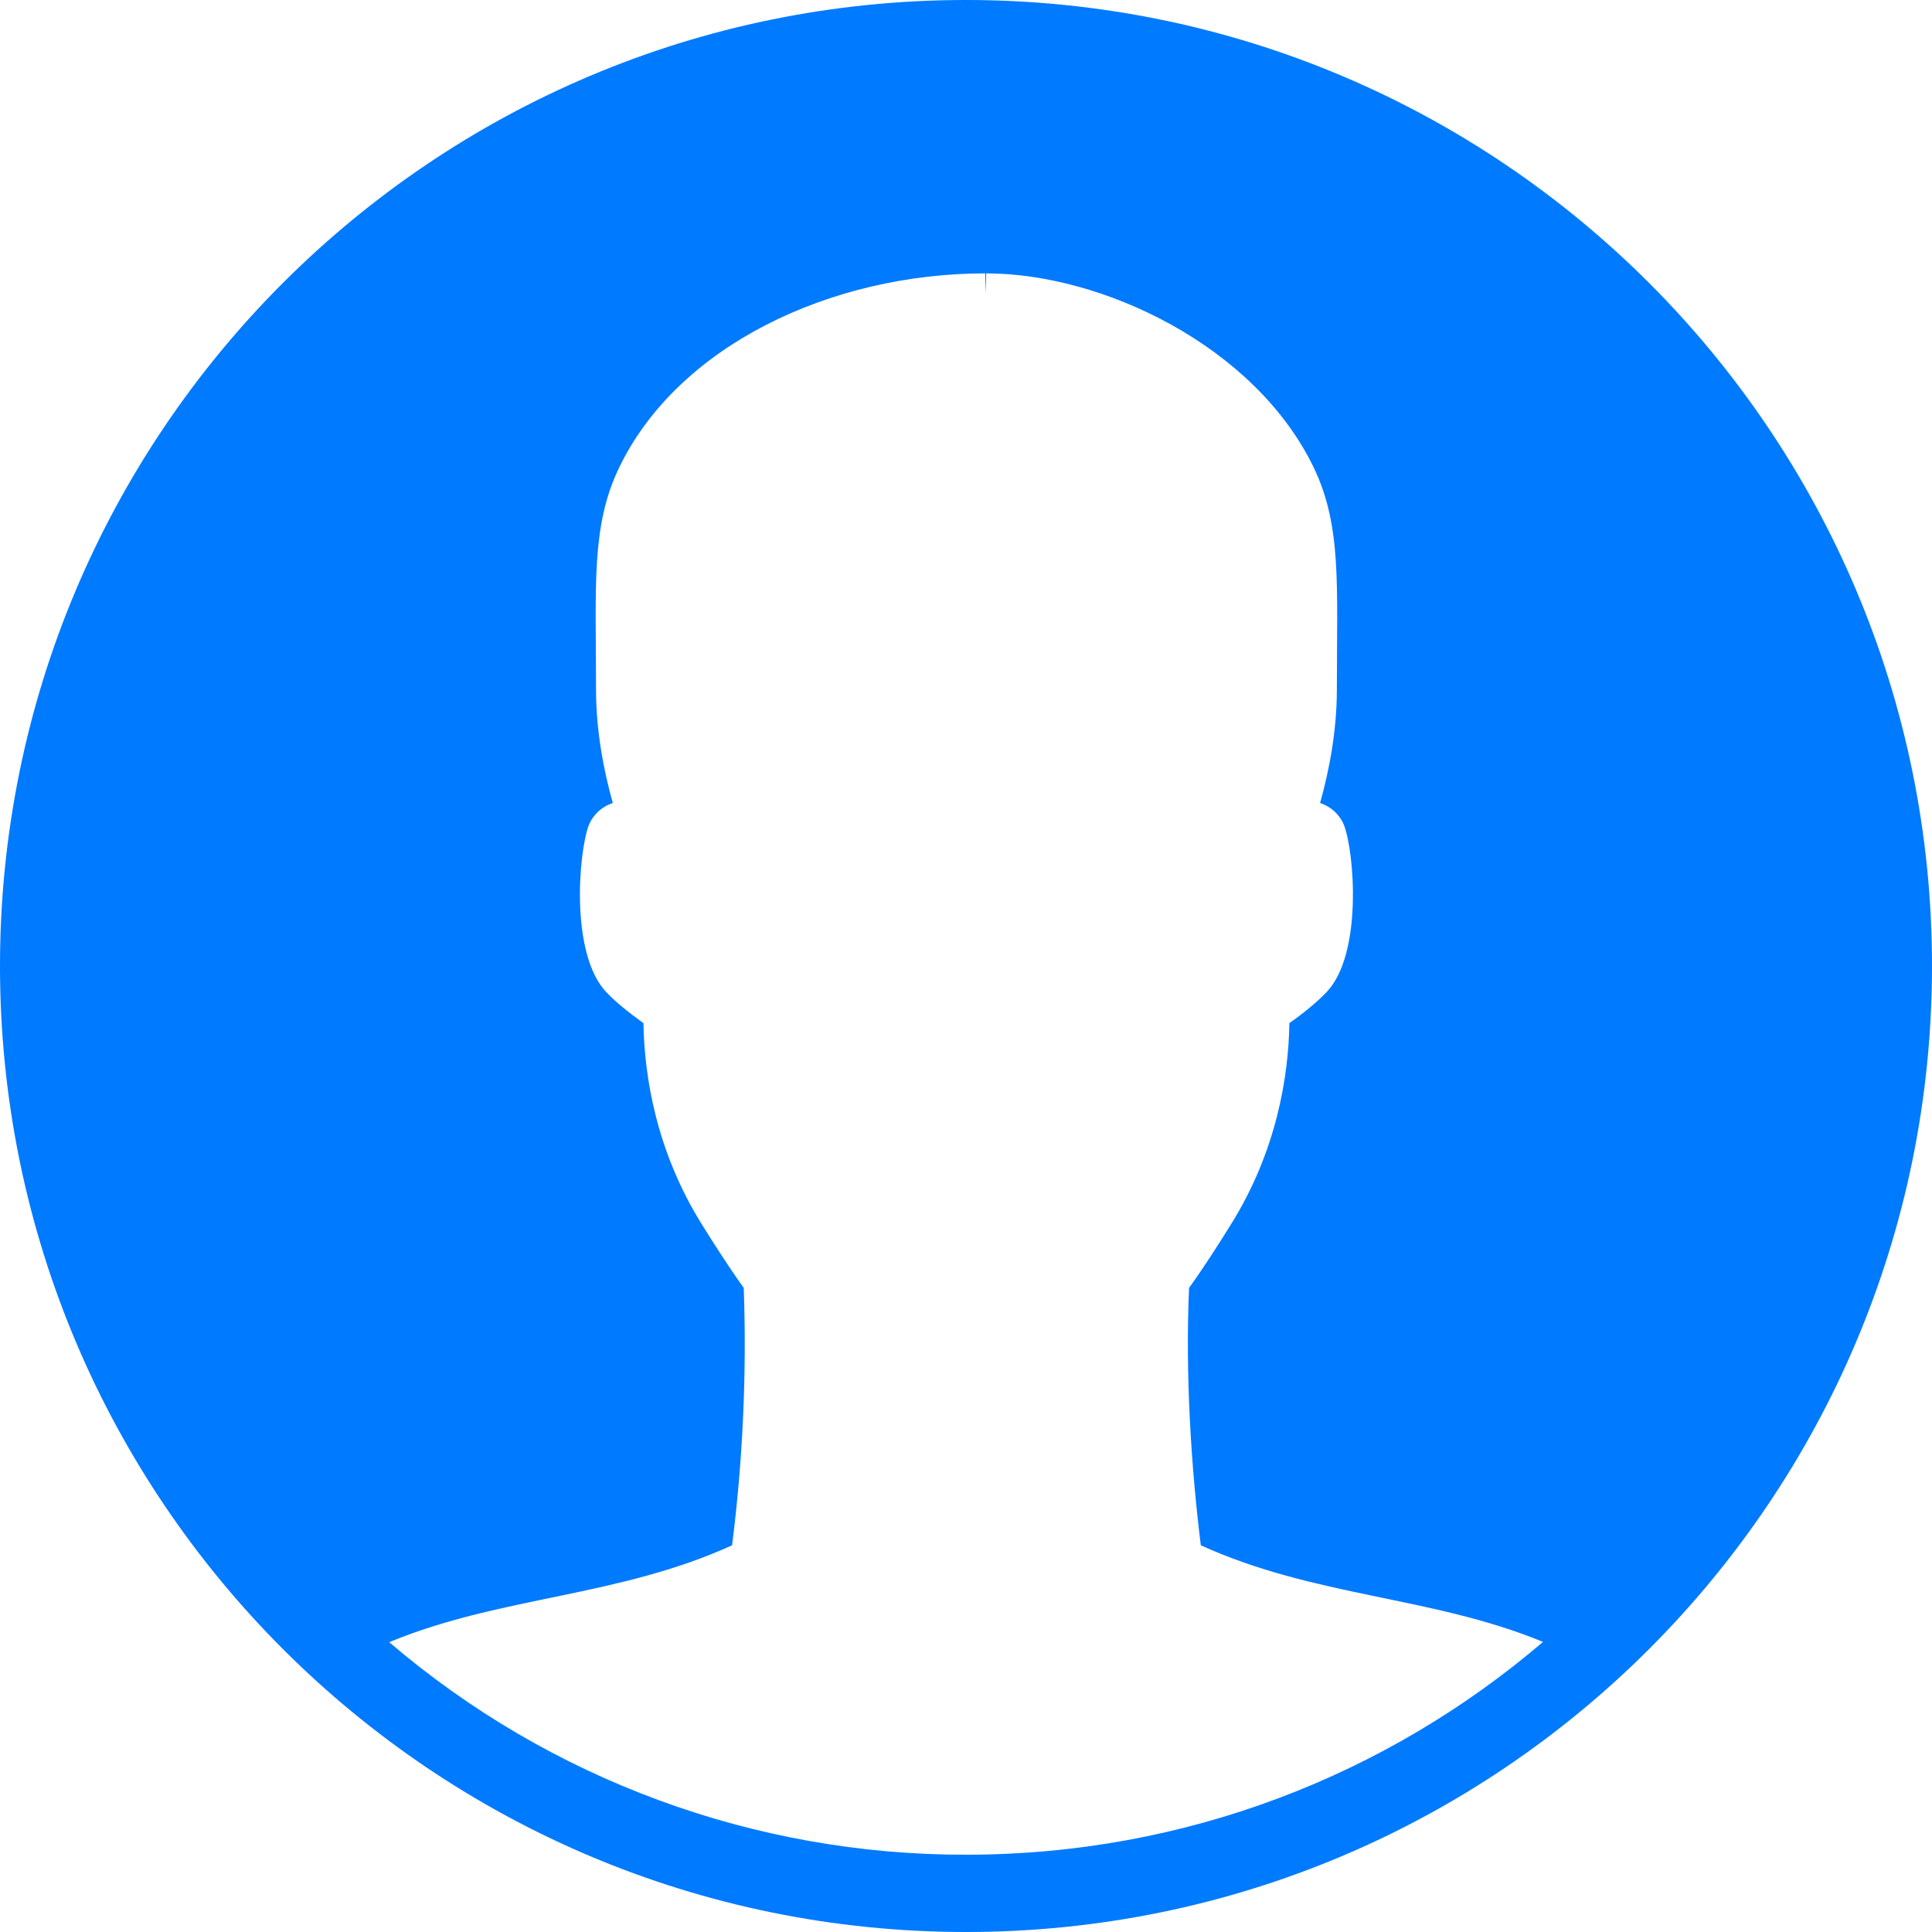
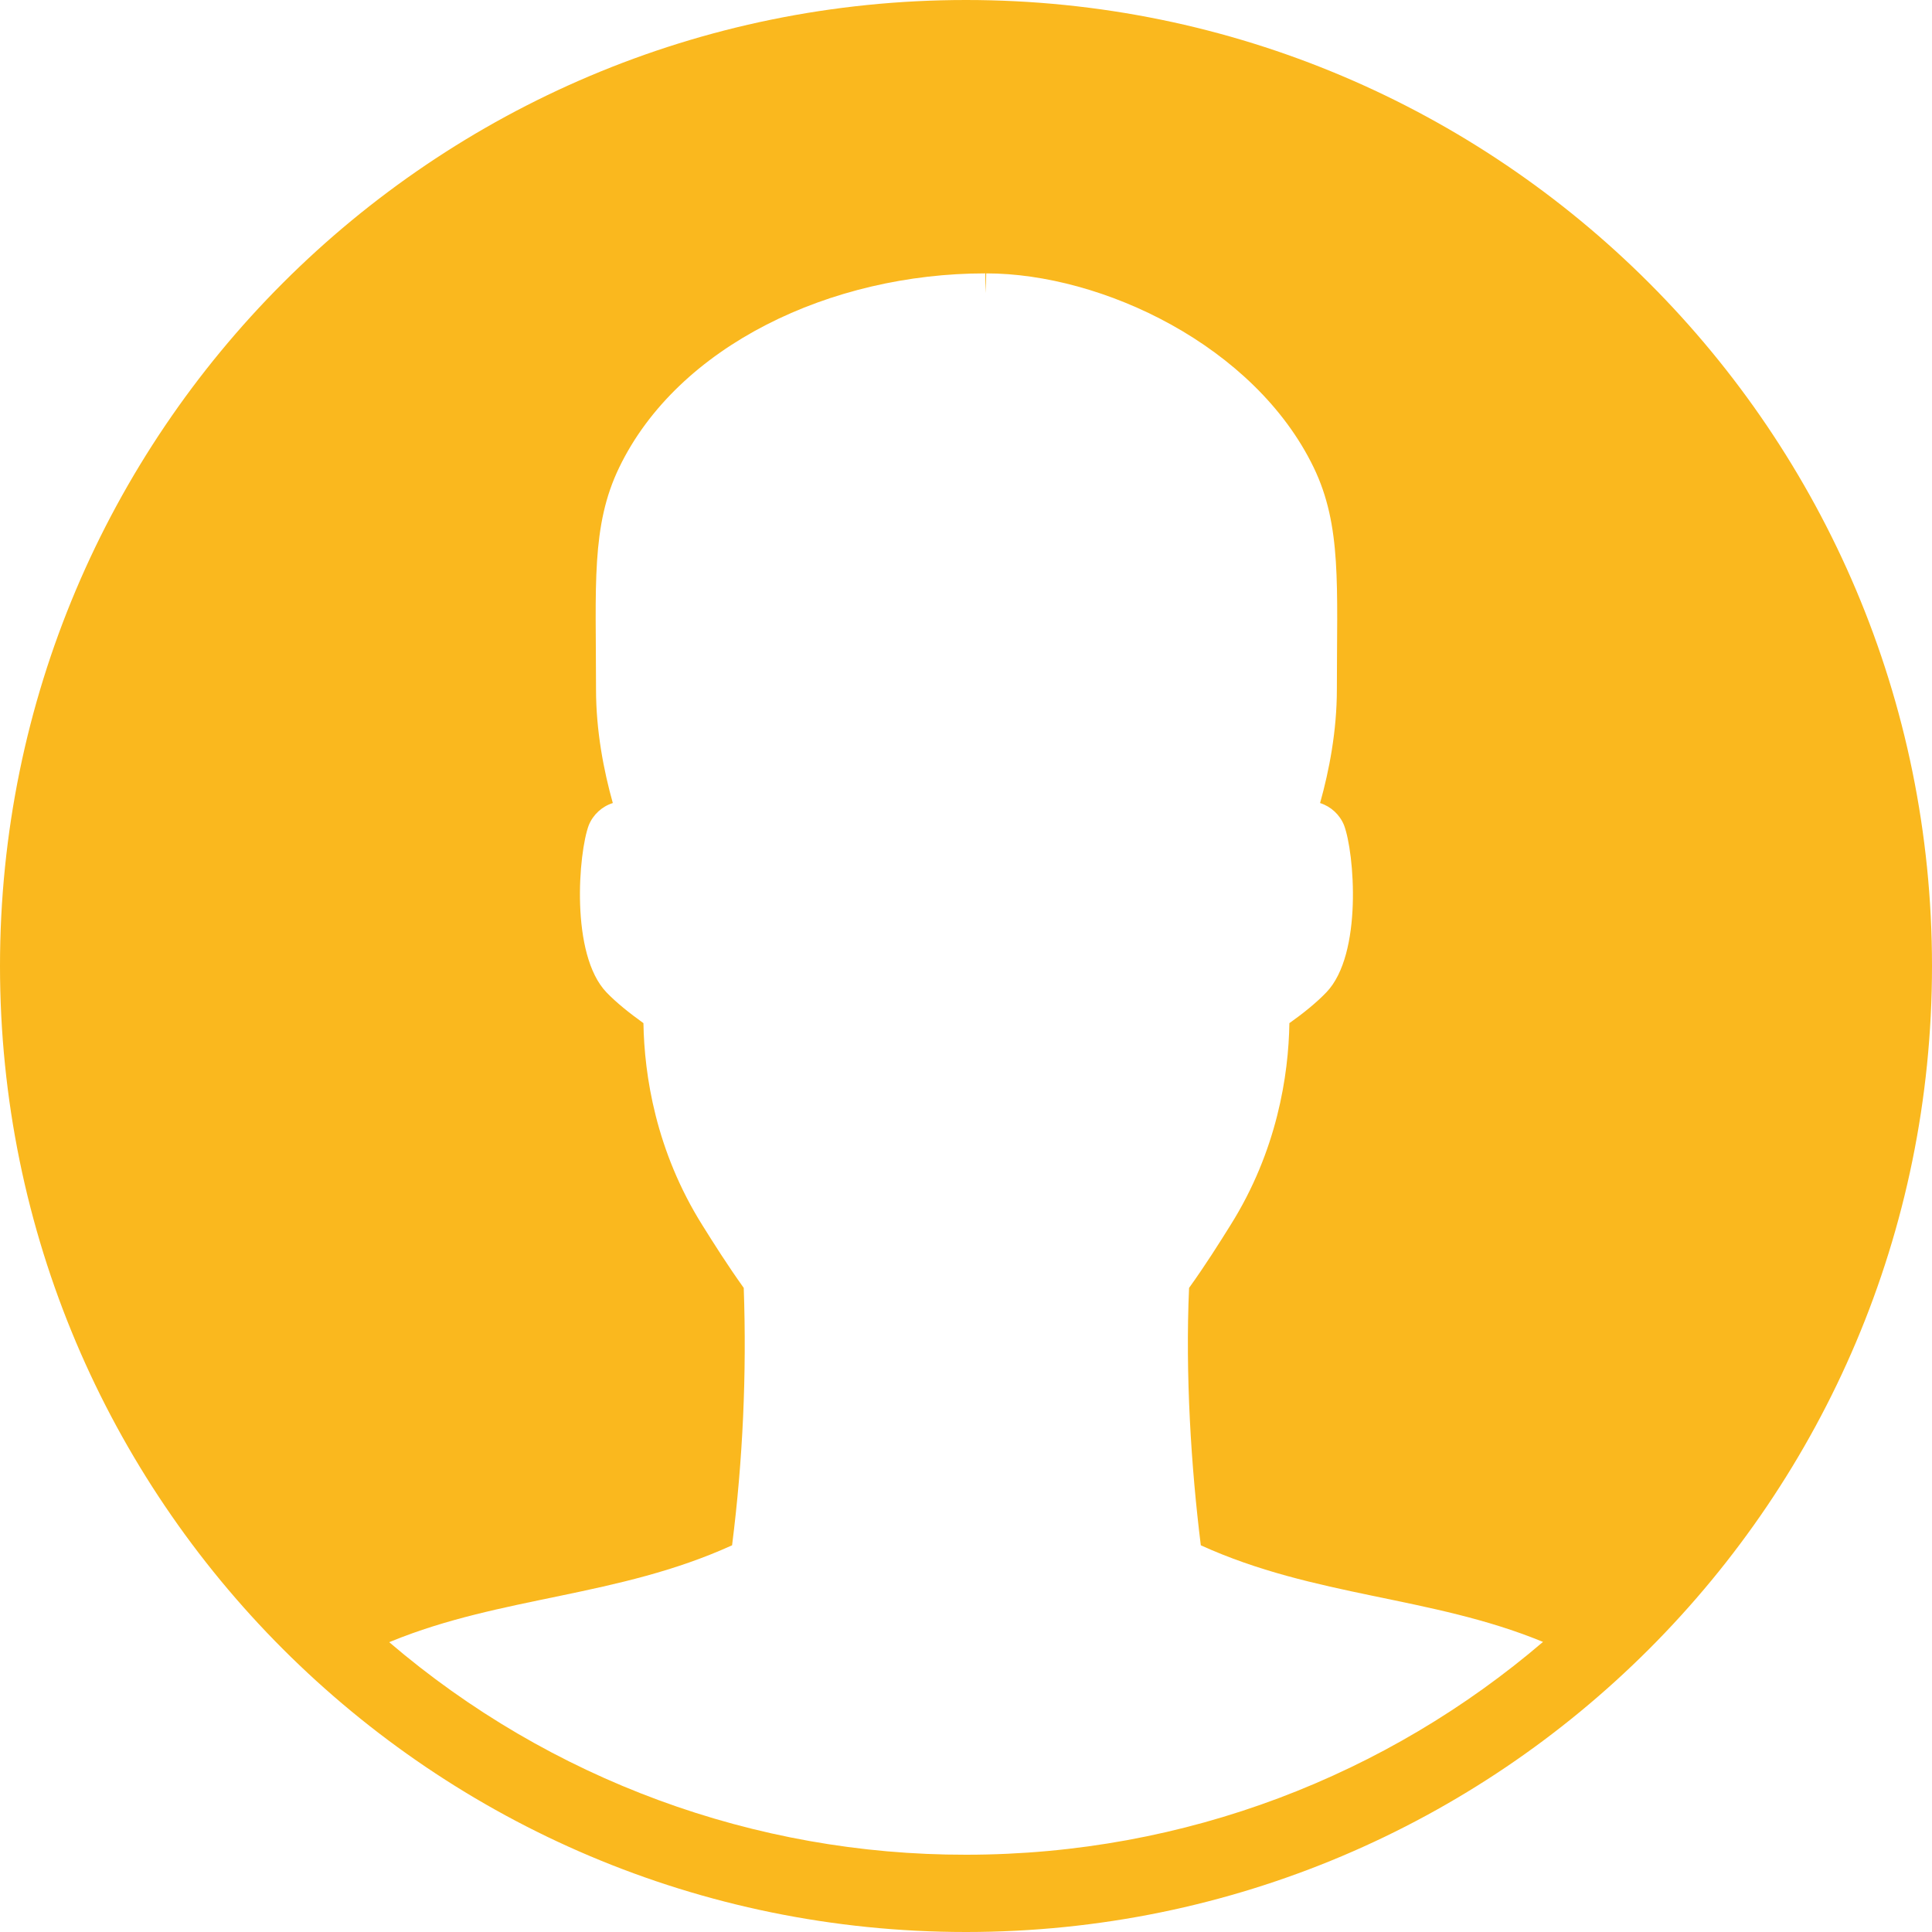
<svg xmlns="http://www.w3.org/2000/svg" width="26" height="26">
-   <path d="M26 13c0 7.18-5.82 13-13 13S0 20.18 0 13 5.82 0 13 0s13 5.82 13 13zm-5.235 9.096a3.17 3.17 0 0 0-.015-.006c-1.49-.611-3.055-.596-4.59-1.294-.13-1.044-.21-2.3-.158-3.464.22-.306.407-.604.557-.844.628-1 .782-2.02.793-2.719.189-.134.366-.277.499-.416.489-.511.376-1.881.236-2.249a.518.518 0 0 0-.322-.297c.123-.438.226-.972.226-1.532 0-1.395.067-2.198-.312-2.984-.792-1.639-2.847-2.612-4.407-2.612-.001.08-.004.17-.01.266l-.002-.266c-2.08 0-4.136.973-4.927 2.612-.38.786-.312 1.589-.312 2.984 0 .56.103 1.094.226 1.532a.518.518 0 0 0-.323.297c-.139.368-.252 1.738.237 2.25.132.138.31.28.498.415.012.7.165 1.718.793 2.719.15.24.338.538.557.844a21.548 21.548 0 0 1-.157 3.464c-1.536.698-3.1.683-4.59 1.294a3.17 3.17 0 0 0-.024.01A11.913 11.913 0 0 0 13 24.96c2.964 0 5.676-1.078 7.765-2.864z" fill="#007AFF" fill-rule="nonzero" />
+   <path d="M26 13c0 7.18-5.82 13-13 13S0 20.18 0 13 5.82 0 13 0s13 5.82 13 13zm-5.235 9.096a3.17 3.17 0 0 0-.015-.006c-1.49-.611-3.055-.596-4.59-1.294-.13-1.044-.21-2.3-.158-3.464.22-.306.407-.604.557-.844.628-1 .782-2.02.793-2.719.189-.134.366-.277.499-.416.489-.511.376-1.881.236-2.249a.518.518 0 0 0-.322-.297c.123-.438.226-.972.226-1.532 0-1.395.067-2.198-.312-2.984-.792-1.639-2.847-2.612-4.407-2.612-.001.08-.004.17-.01.266l-.002-.266c-2.08 0-4.136.973-4.927 2.612-.38.786-.312 1.589-.312 2.984 0 .56.103 1.094.226 1.532a.518.518 0 0 0-.323.297c-.139.368-.252 1.738.237 2.25.132.138.31.28.498.415.012.7.165 1.718.793 2.719.15.24.338.538.557.844a21.548 21.548 0 0 1-.157 3.464c-1.536.698-3.1.683-4.59 1.294a3.17 3.17 0 0 0-.024.01A11.913 11.913 0 0 0 13 24.96c2.964 0 5.676-1.078 7.765-2.864z" fill="#fab81e" fill-rule="nonzero" />
</svg>
